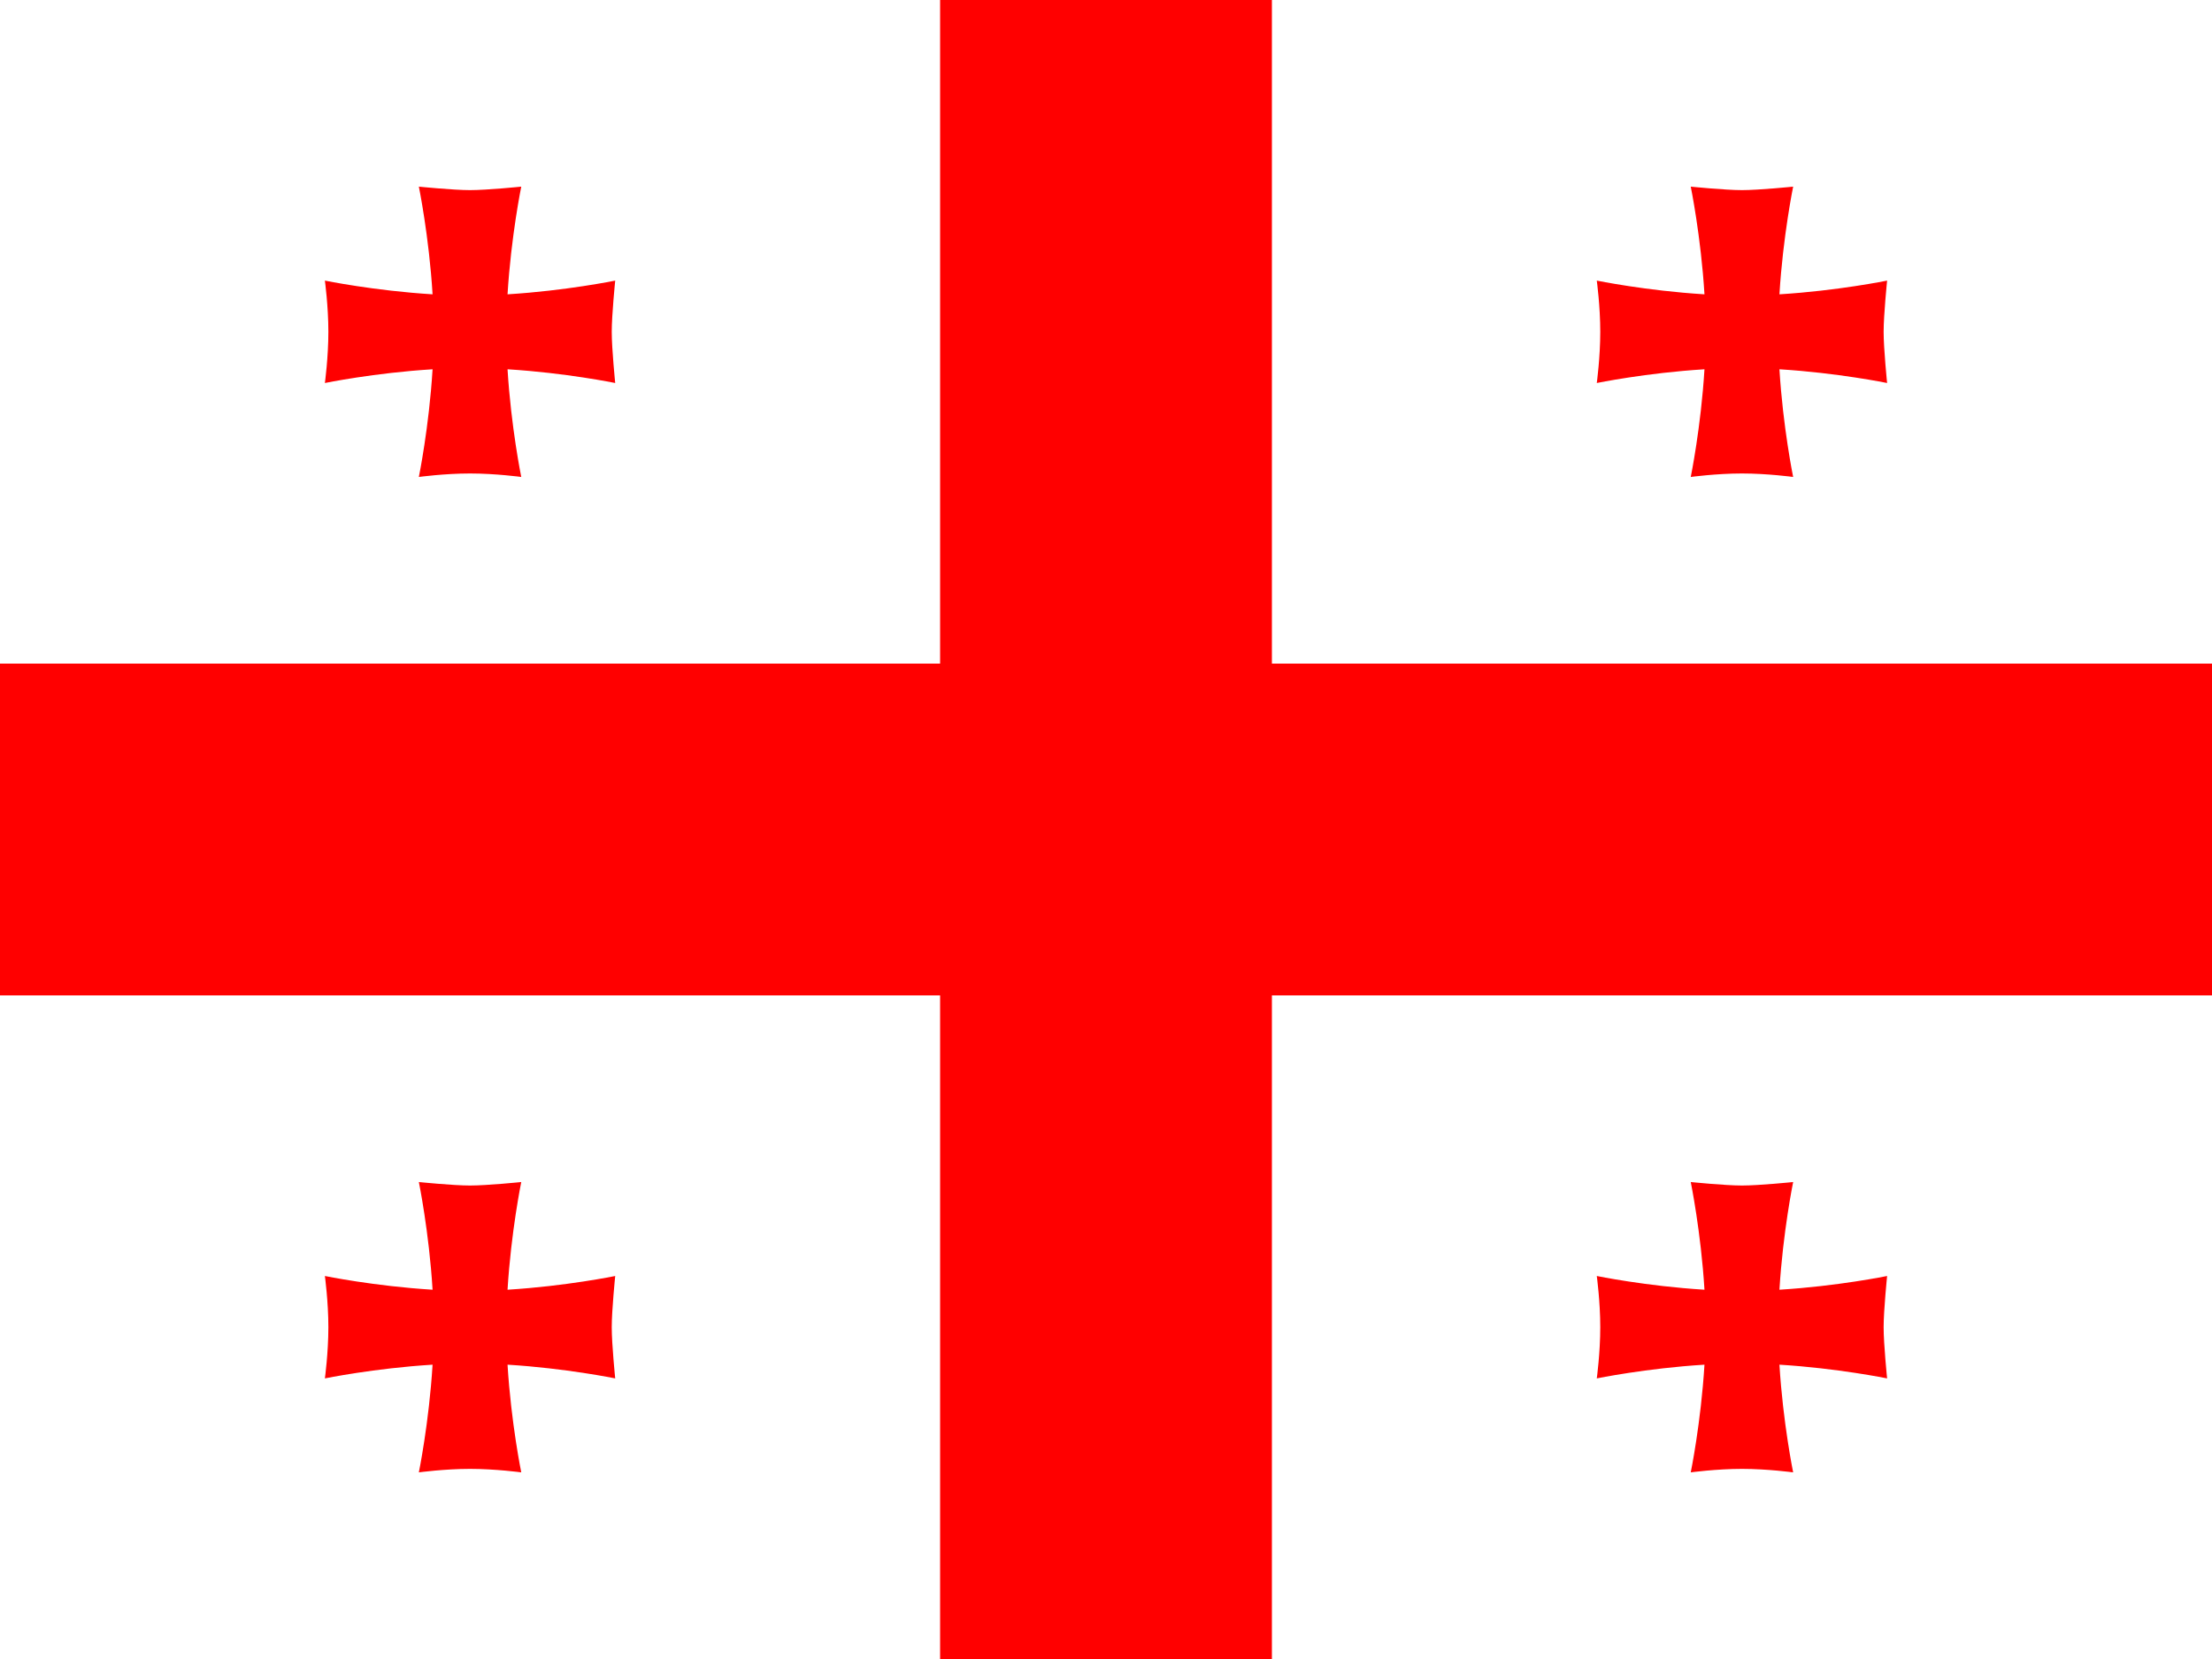
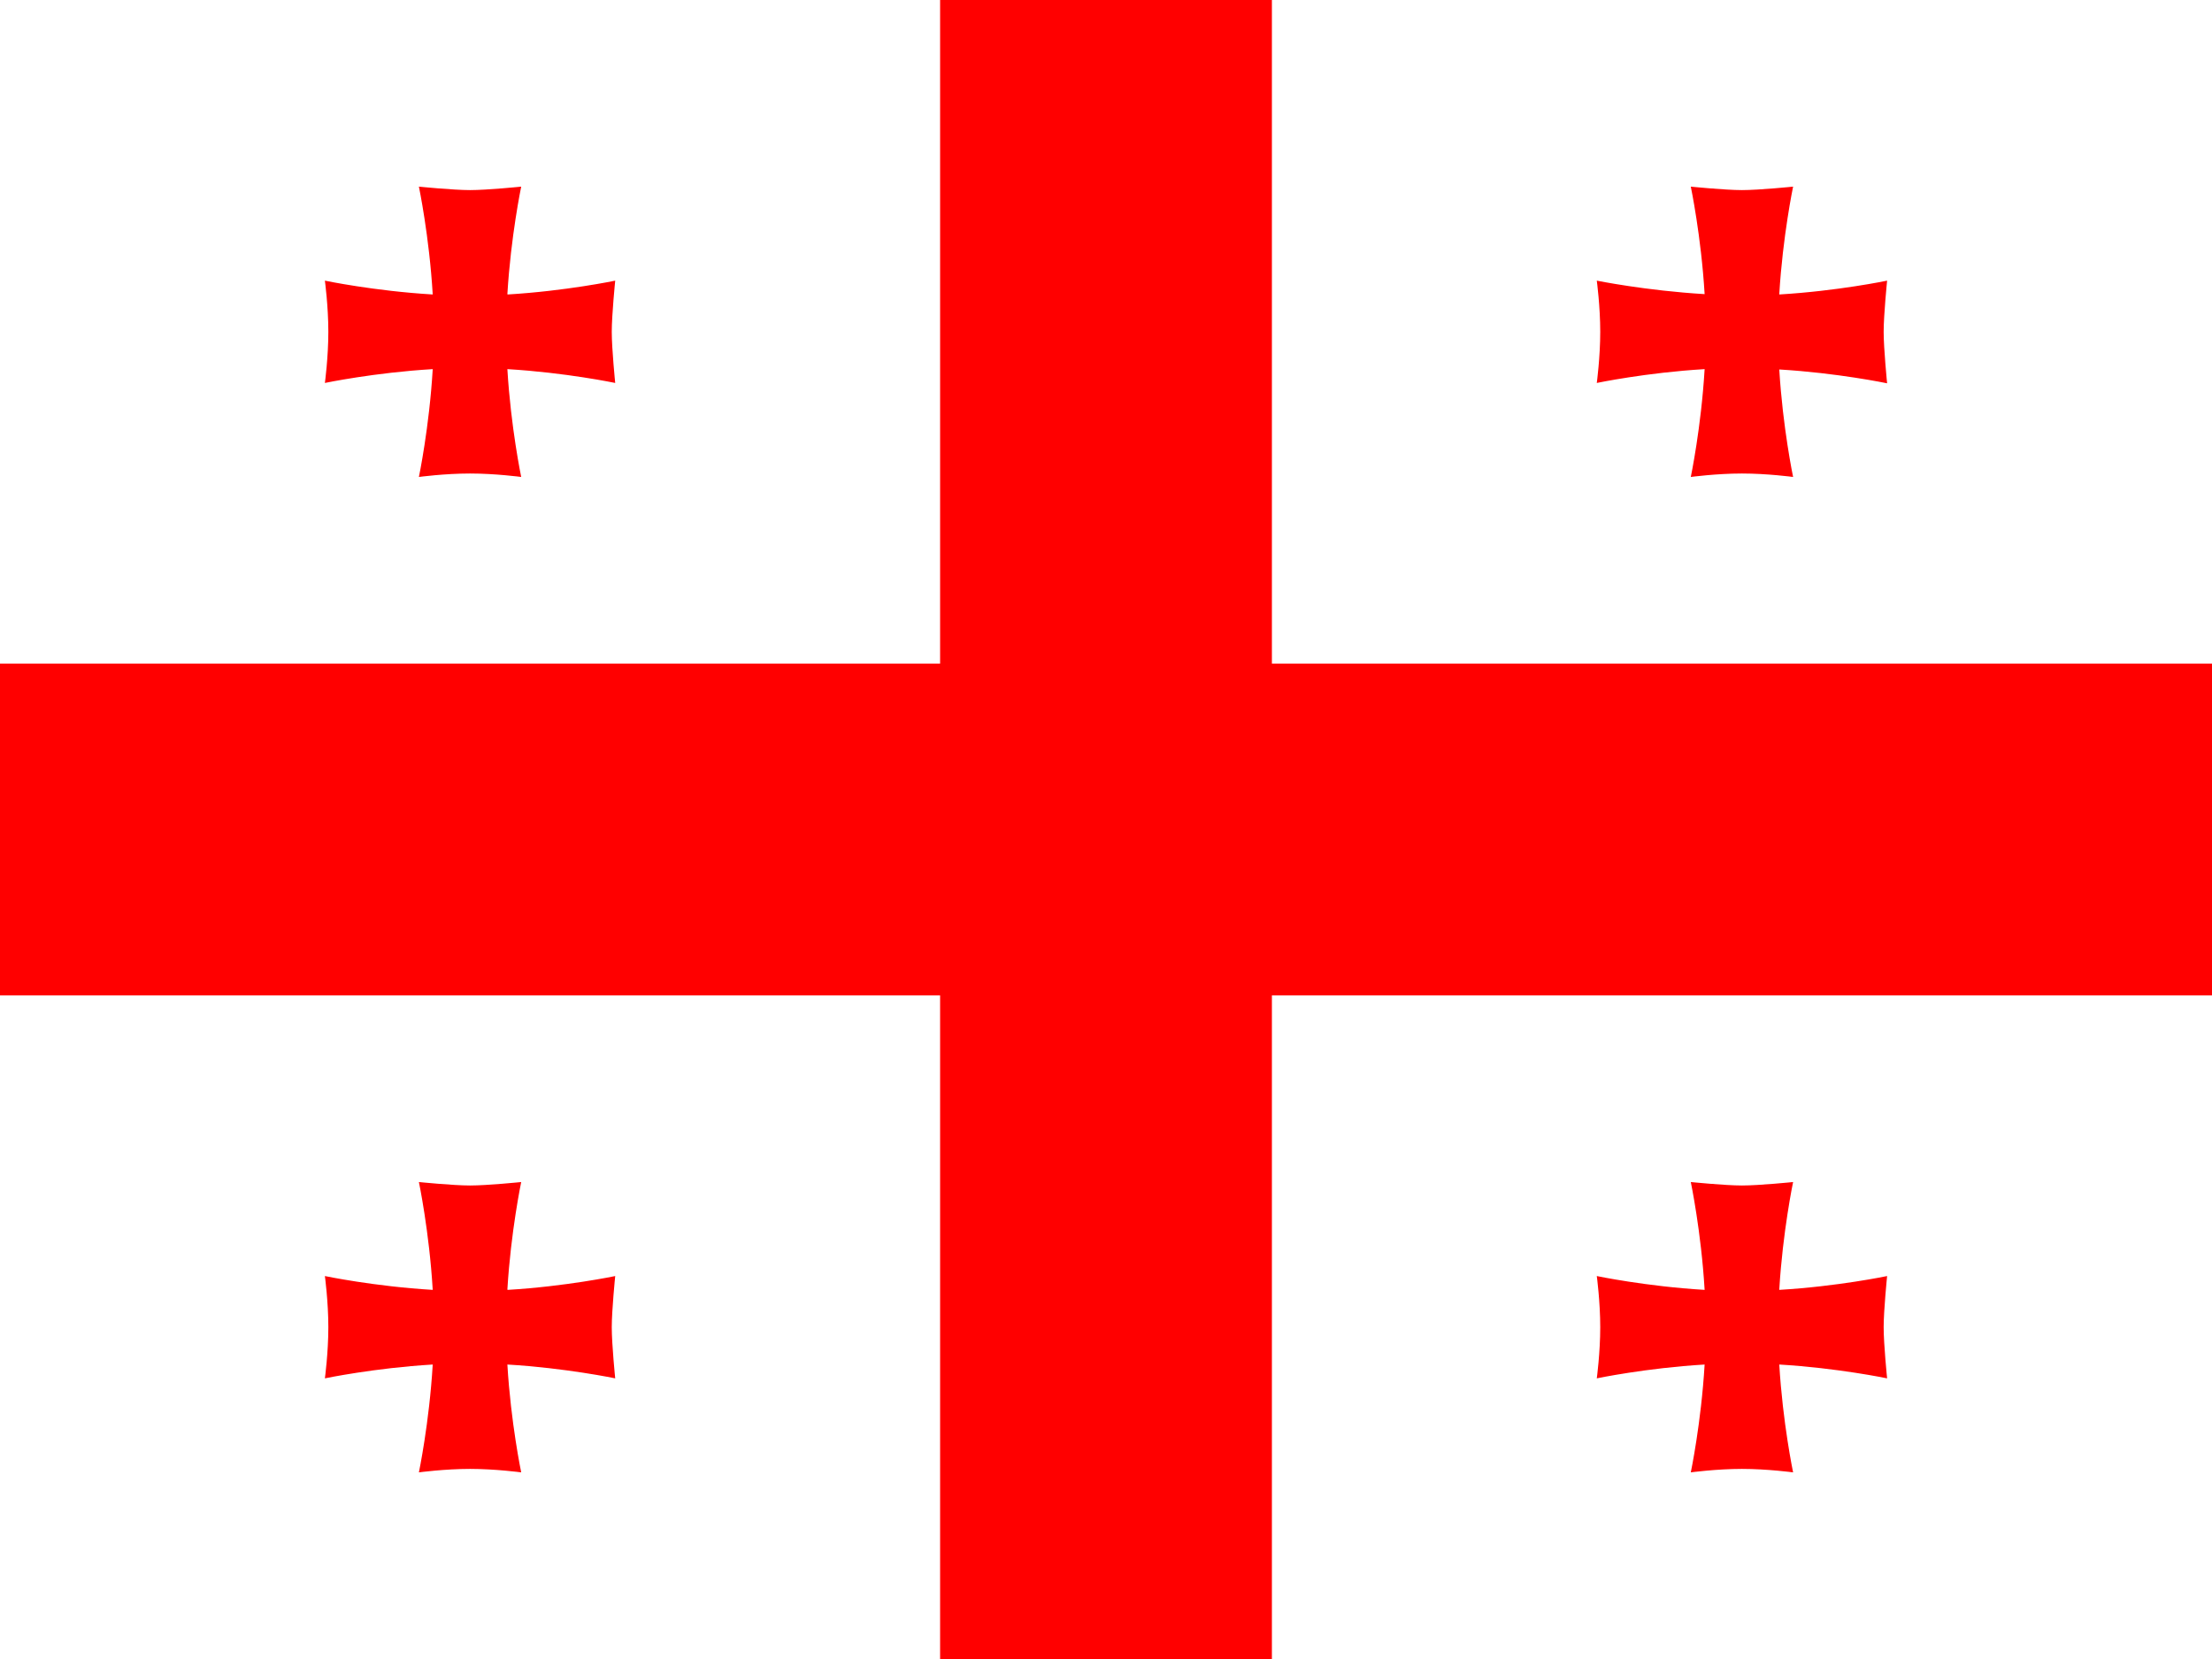
<svg xmlns="http://www.w3.org/2000/svg" id="flag-icon-css-ge" width="640" height="480">
  <path fill="#fff" d="M0 0h640v480H0z" />
-   <path fill="red" d="M272.001 0h96v480h-96z" />
+   <path fill="red" d="M272 0h96v480h-96z" />
  <path fill="red" d="M0 192h640v96H0z" />
-   <path style="mix-blend-mode:multiply" fill="red" fill-rule="evenodd" d="M146.848 373.155c1.023-16.824 3.969-31.155 3.969-31.155s-9.84 1.008-14.817 1.008c-4.902 0-14.814-1.008-14.814-1.008s2.946 14.331 3.969 31.155C108.33 372.129 94 369.186 94 369.186s1.008 7.407 1.008 14.814c0 7.41-1.008 14.814-1.008 14.814s14.331-2.943 31.155-3.969c-1.023 16.824-3.97 31.155-3.97 31.155s7.41-1.008 14.815-1.008c7.41 0 14.817 1.008 14.817 1.008s-2.946-14.331-3.97-31.155c16.822 1.026 31.153 3.969 31.153 3.969s-1.005-9.84-1.005-14.814c0-4.902 1.005-14.814 1.005-14.814s-14.331 2.943-31.152 3.969zm367.997-288c1.026-16.824 3.97-31.155 3.97-31.155s-9.84 1.008-14.815 1.008c-4.902 0-14.814-1.008-14.814-1.008s2.943 14.331 3.97 31.155C476.33 84.129 462 81.186 462 81.186s1.008 7.407 1.008 14.814c0 7.41-1.008 14.814-1.008 14.814s14.331-2.943 31.155-3.969C492.13 123.669 489.186 138 489.186 138s7.407-1.008 14.814-1.008c7.41 0 14.814 1.008 14.814 1.008s-2.943-14.331-3.969-31.155c16.824 1.026 31.155 3.969 31.155 3.969s-1.008-9.84-1.008-14.814c0-4.902 1.008-14.814 1.008-14.814s-14.331 2.943-31.155 3.969zm-367.997 0C147.87 68.331 150.817 54 150.817 54s-9.84 1.008-14.817 1.008c-4.902 0-14.814-1.008-14.814-1.008s2.946 14.331 3.969 31.155C108.33 84.129 94 81.186 94 81.186S95.008 88.593 95.008 96c0 7.41-1.008 14.814-1.008 14.814s14.331-2.943 31.155-3.969c-1.023 16.824-3.97 31.155-3.97 31.155s7.41-1.008 14.815-1.008c7.41 0 14.817 1.008 14.817 1.008s-2.946-14.331-3.97-31.155c16.822 1.026 31.153 3.969 31.153 3.969s-1.005-9.84-1.005-14.814c0-4.902 1.005-14.814 1.005-14.814s-14.331 2.943-31.152 3.969zm367.997 288c1.026-16.824 3.97-31.155 3.97-31.155s-9.84 1.008-14.815 1.008c-4.902 0-14.814-1.008-14.814-1.008s2.943 14.331 3.97 31.155C476.33 372.129 462 369.186 462 369.186s1.008 7.407 1.008 14.814c0 7.41-1.008 14.814-1.008 14.814s14.331-2.943 31.155-3.969C492.13 411.669 489.186 426 489.186 426s7.407-1.008 14.814-1.008c7.41 0 14.814 1.008 14.814 1.008s-2.943-14.331-3.969-31.155c16.824 1.026 31.155 3.969 31.155 3.969s-1.008-9.84-1.008-14.814c0-4.902 1.008-14.814 1.008-14.814s-14.331 2.943-31.155 3.969z" />
+   <path fill="red" fill-rule="evenodd" d="M146.8 373.1c1-16.8 4-31.1 4-31.1s-9.8 1-14.8 1c-4.9 0-14.8-1-14.8-1s3 14.3 4 31.2c-16.9-1-31.2-4-31.2-4s1 7.4 1 14.8-1 14.8-1 14.8 14.3-3 31.2-4c-1 16.9-4 31.2-4 31.2s7.4-1 14.8-1 14.8 1 14.8 1-3-14.3-4-31.2c16.9 1 31.2 4 31.2 4s-1-9.8-1-14.8c0-4.9 1-14.8 1-14.8s-14.3 3-31.1 4zm368-288c1-16.8 4-31.1 4-31.1s-9.8 1-14.8 1c-4.9 0-14.8-1-14.8-1s3 14.3 4 31.1c-16.9-1-31.2-3.9-31.2-3.9s1 7.4 1 14.8-1 14.8-1 14.8 14.3-3 31.2-4c-1 16.9-4 31.2-4 31.2s7.4-1 14.8-1 14.8 1 14.8 1-3-14.3-4-31.1c16.9 1 31.2 4 31.2 4s-1-10-1-14.9 1-14.8 1-14.8-14.3 3-31.2 4zm-368 0c1-16.8 4-31.1 4-31.1s-9.8 1-14.8 1c-4.9 0-14.8-1-14.8-1s3 14.3 4 31.2c-16.9-1-31.2-4-31.2-4s1 7.4 1 14.8-1 14.8-1 14.8 14.3-3 31.2-4c-1 16.9-4 31.2-4 31.2s7.4-1 14.8-1 14.8 1 14.8 1-3-14.3-4-31.2c16.9 1 31.2 4 31.2 4s-1-9.8-1-14.8c0-4.9 1-14.8 1-14.8s-14.3 3-31.1 4zm368 288c1-16.8 4-31.1 4-31.1s-9.8 1-14.8 1c-4.9 0-14.8-1-14.8-1s3 14.3 4 31.2c-16.9-1-31.2-4-31.2-4s1 7.4 1 14.8-1 14.8-1 14.8 14.3-3 31.2-4c-1 16.9-4 31.2-4 31.2s7.4-1 14.8-1 14.8 1 14.8 1-3-14.3-4-31.2c16.9 1 31.2 4 31.2 4s-1-9.8-1-14.8c0-4.9 1-14.8 1-14.8s-14.3 3-31.2 4z" style="mix-blend-mode:multiply" />
</svg>
